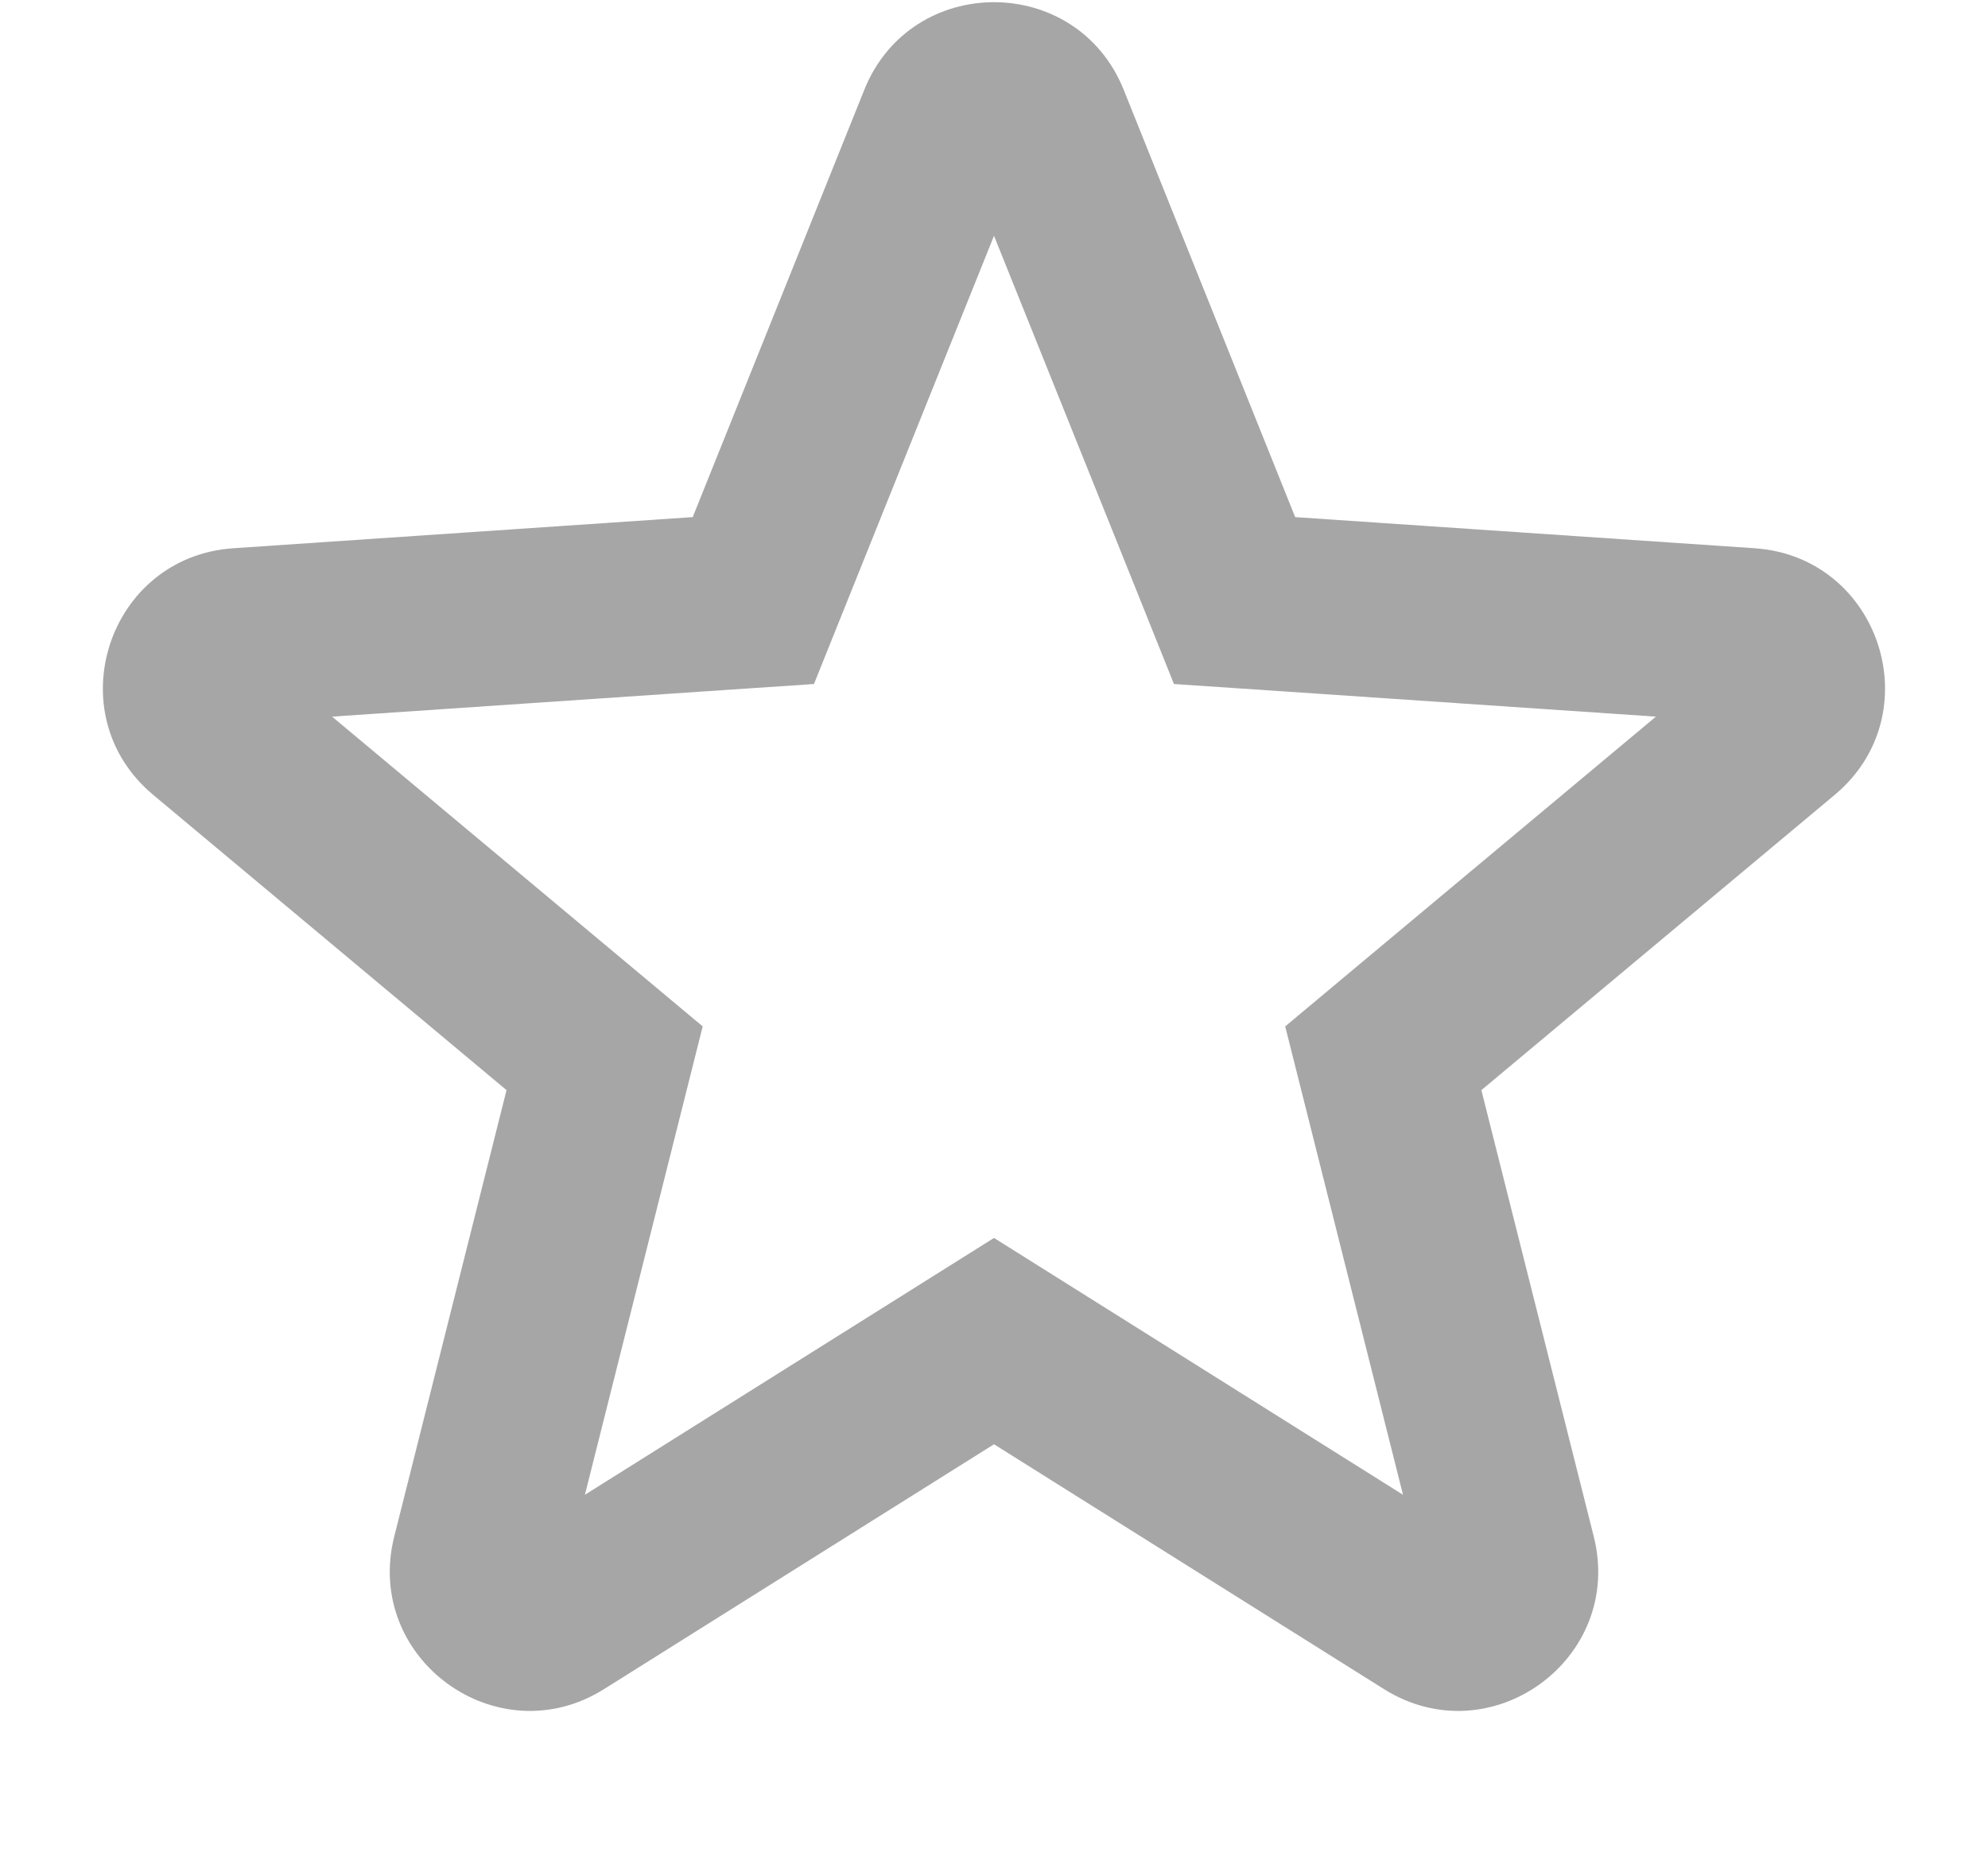
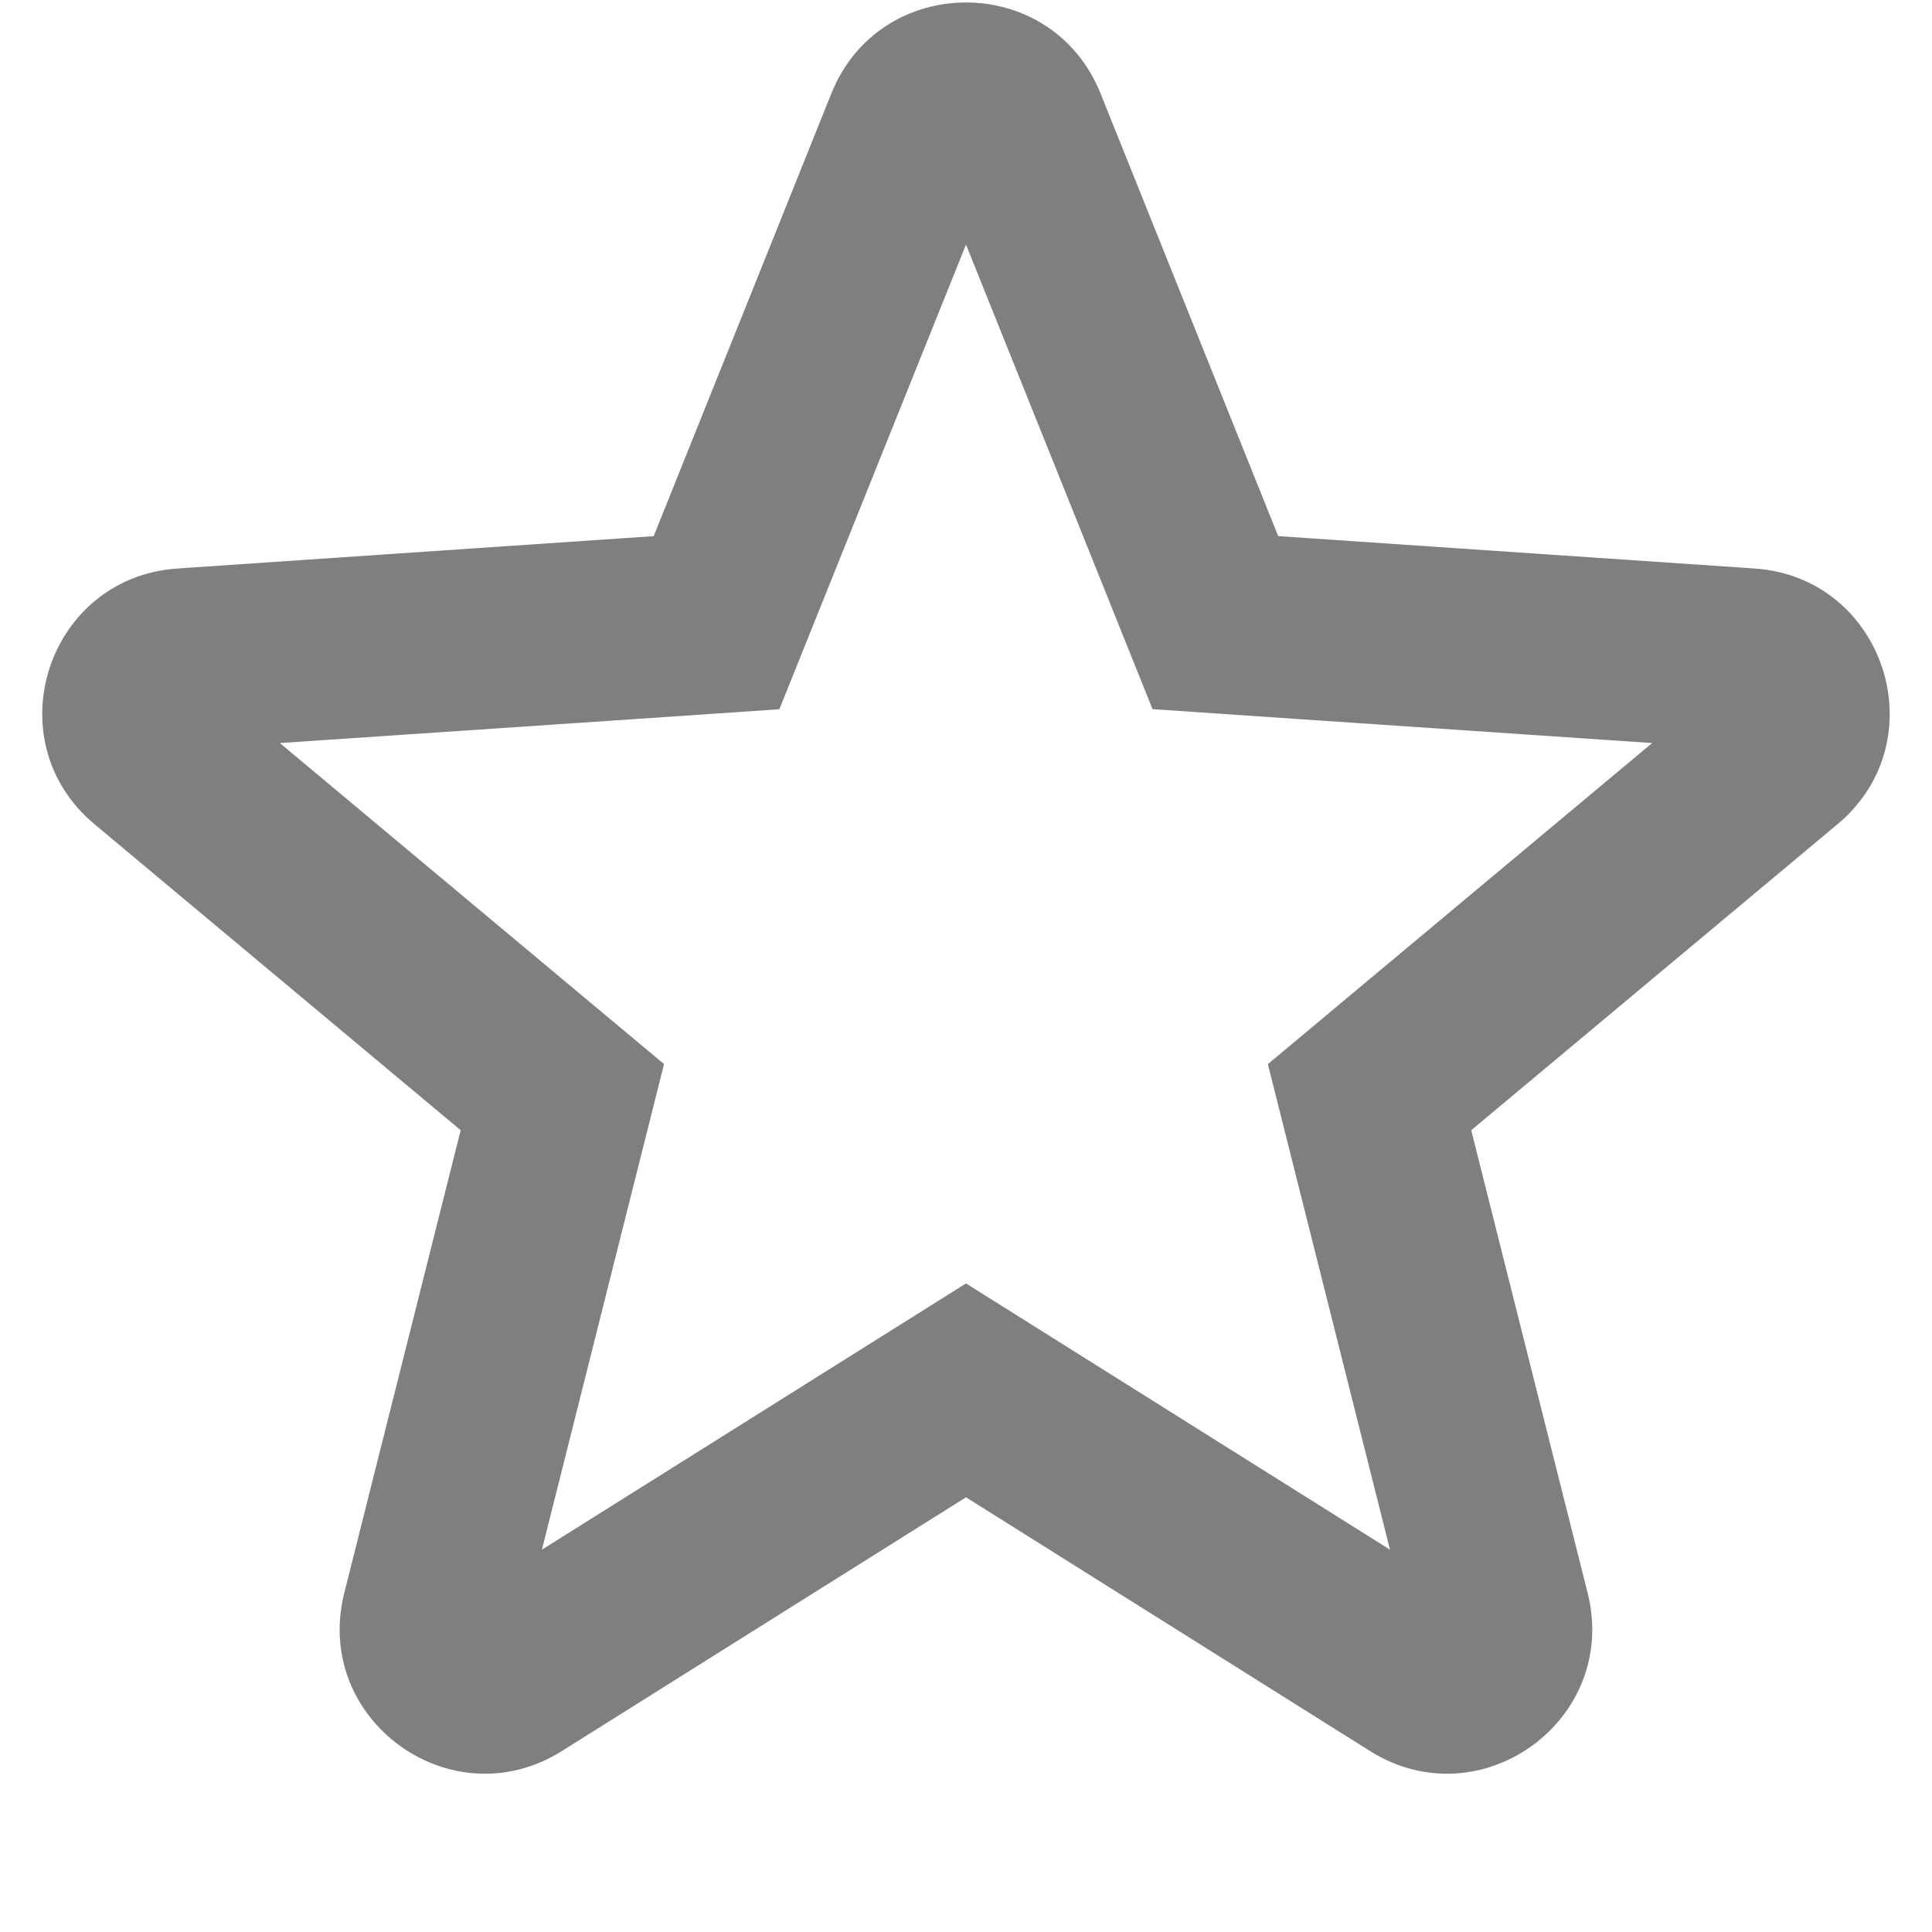
- <svg xmlns="http://www.w3.org/2000/svg" width="16" height="15" viewBox="0 0 20 20" fill="none">
-   <path fill-rule="evenodd" clip-rule="evenodd" d="M11.493 6.247L11.931 7.34L13.106 7.419L17.103 7.69L14.028 10.259L13.125 11.014L13.412 12.155L14.389 16.04L10.997 13.91L10 13.284L9.003 13.91L5.61 16.04L6.587 12.155L6.874 11.014L5.971 10.259L2.897 7.69L6.894 7.419L8.068 7.34L8.507 6.247L10 2.53L11.493 6.247ZM1.838 5.883L6.767 5.549L8.608 0.964C9.112 -0.29 10.888 -0.29 11.392 0.964L13.232 5.549L18.161 5.883C19.51 5.974 20.059 7.664 19.021 8.53L15.23 11.698L16.436 16.488C16.766 17.8 15.329 18.844 14.184 18.125L10 15.498L5.816 18.125C4.671 18.844 3.234 17.8 3.564 16.488L4.769 11.698L0.978 8.53C-0.06 7.664 0.489 5.974 1.838 5.883Z" fill="currentColor" fill-opacity="0.35" />
+ <svg xmlns="http://www.w3.org/2000/svg" width="20" height="20" viewBox="0 0 20 20" fill="none">
+   <path fill-rule="evenodd" clip-rule="evenodd" d="m11.493 6.25.438 1.091 1.175.08 3.997.271-3.075 2.569-.903.755.287 1.141.977 3.885-3.392-2.13-.997-.626-.997.626-3.393 2.13.977-3.885.287-1.142-.903-.754-3.074-2.569 3.997-.27 1.174-.08.439-1.093L10 2.532l1.493 3.717zm-9.655-.365 4.929-.335L8.607.966c.505-1.254 2.28-1.254 2.785 0l1.84 4.584 4.93.335c1.348.091 1.897 1.78.86 2.647L15.23 11.7l1.205 4.79c.33 1.312-1.107 2.356-2.252 1.637L10 15.5l-4.184 2.627c-1.145.719-2.582-.325-2.252-1.637l1.205-4.79L.978 8.532c-1.038-.867-.489-2.556.86-2.647z" fill="currentColor" fill-opacity=".5" />
</svg>
